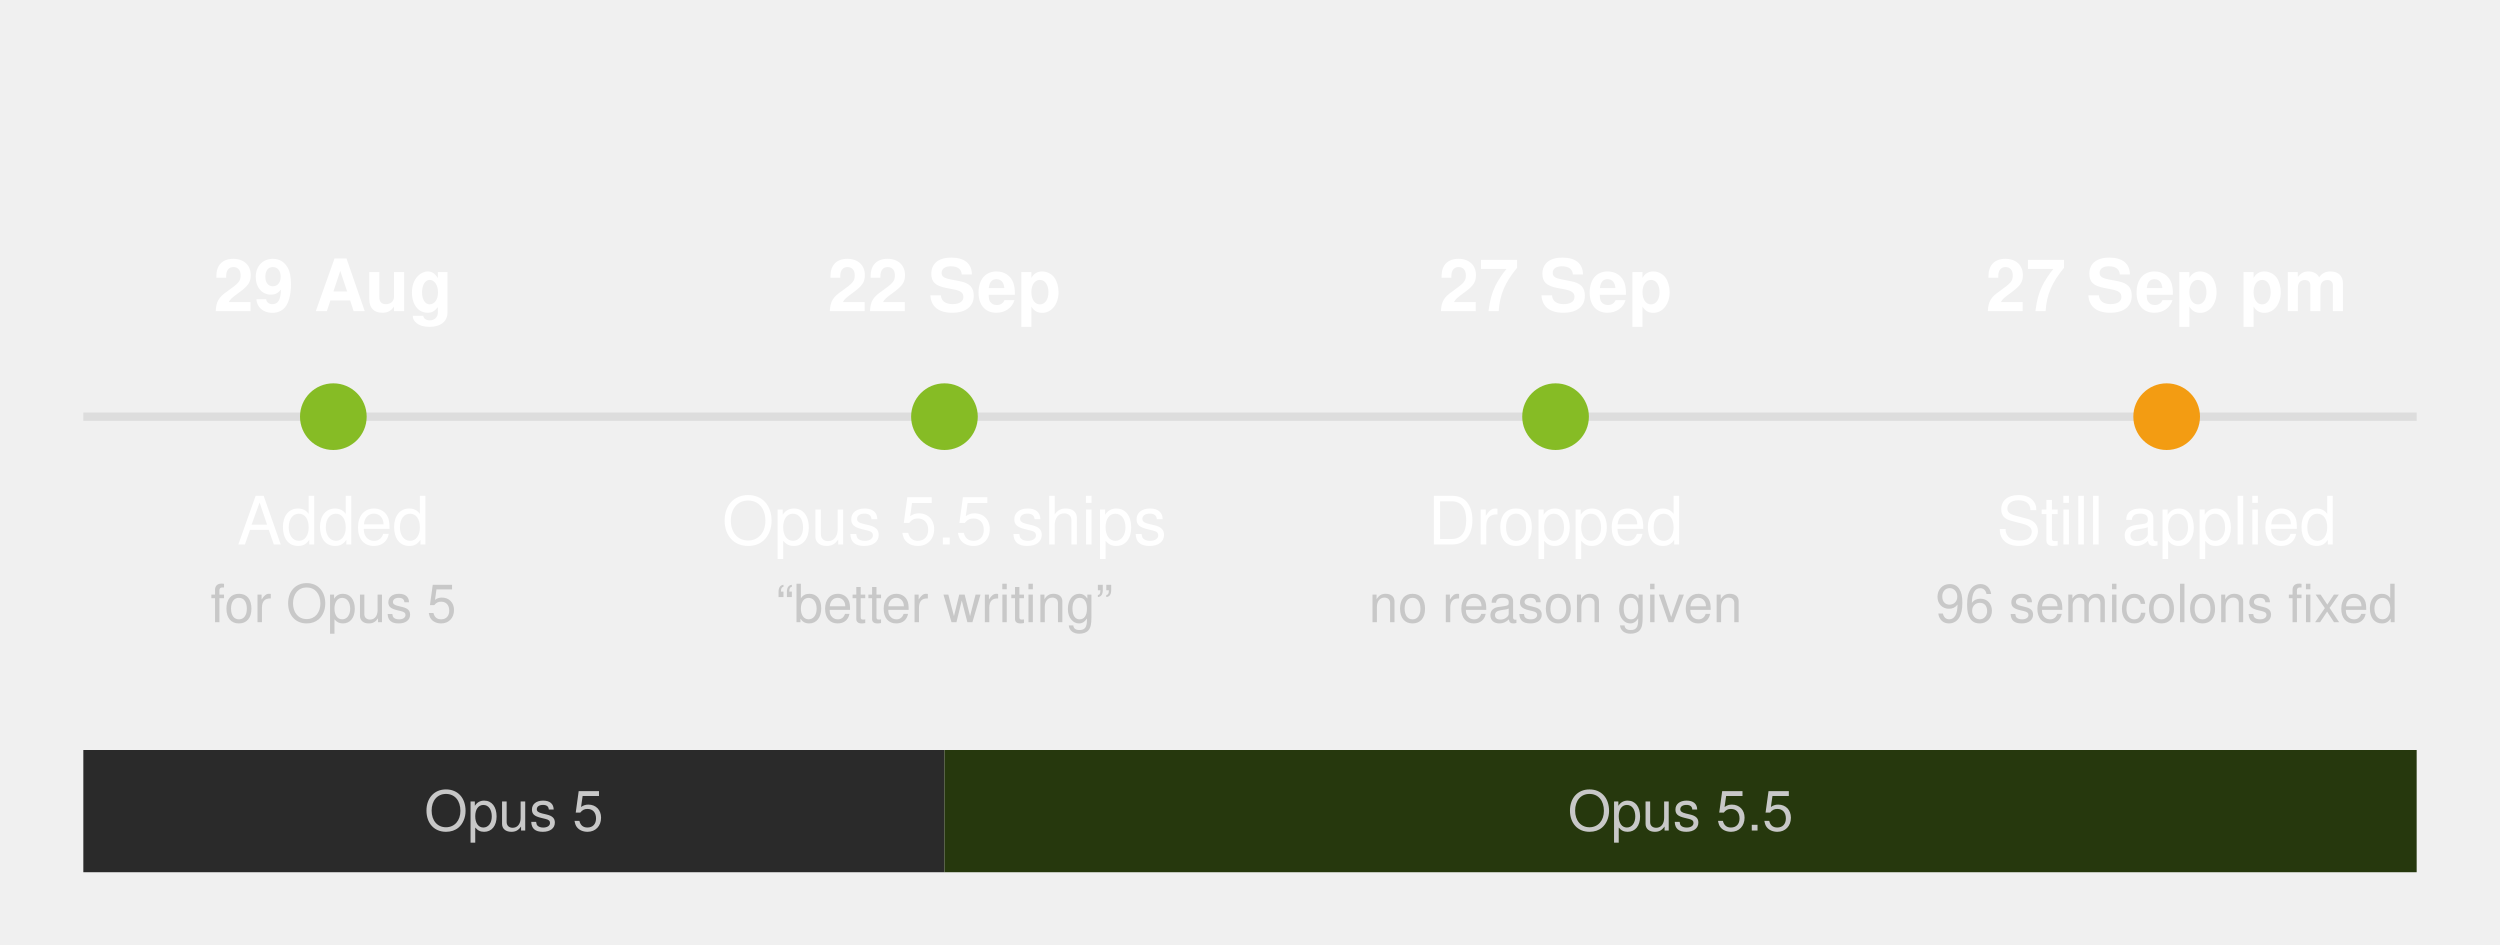
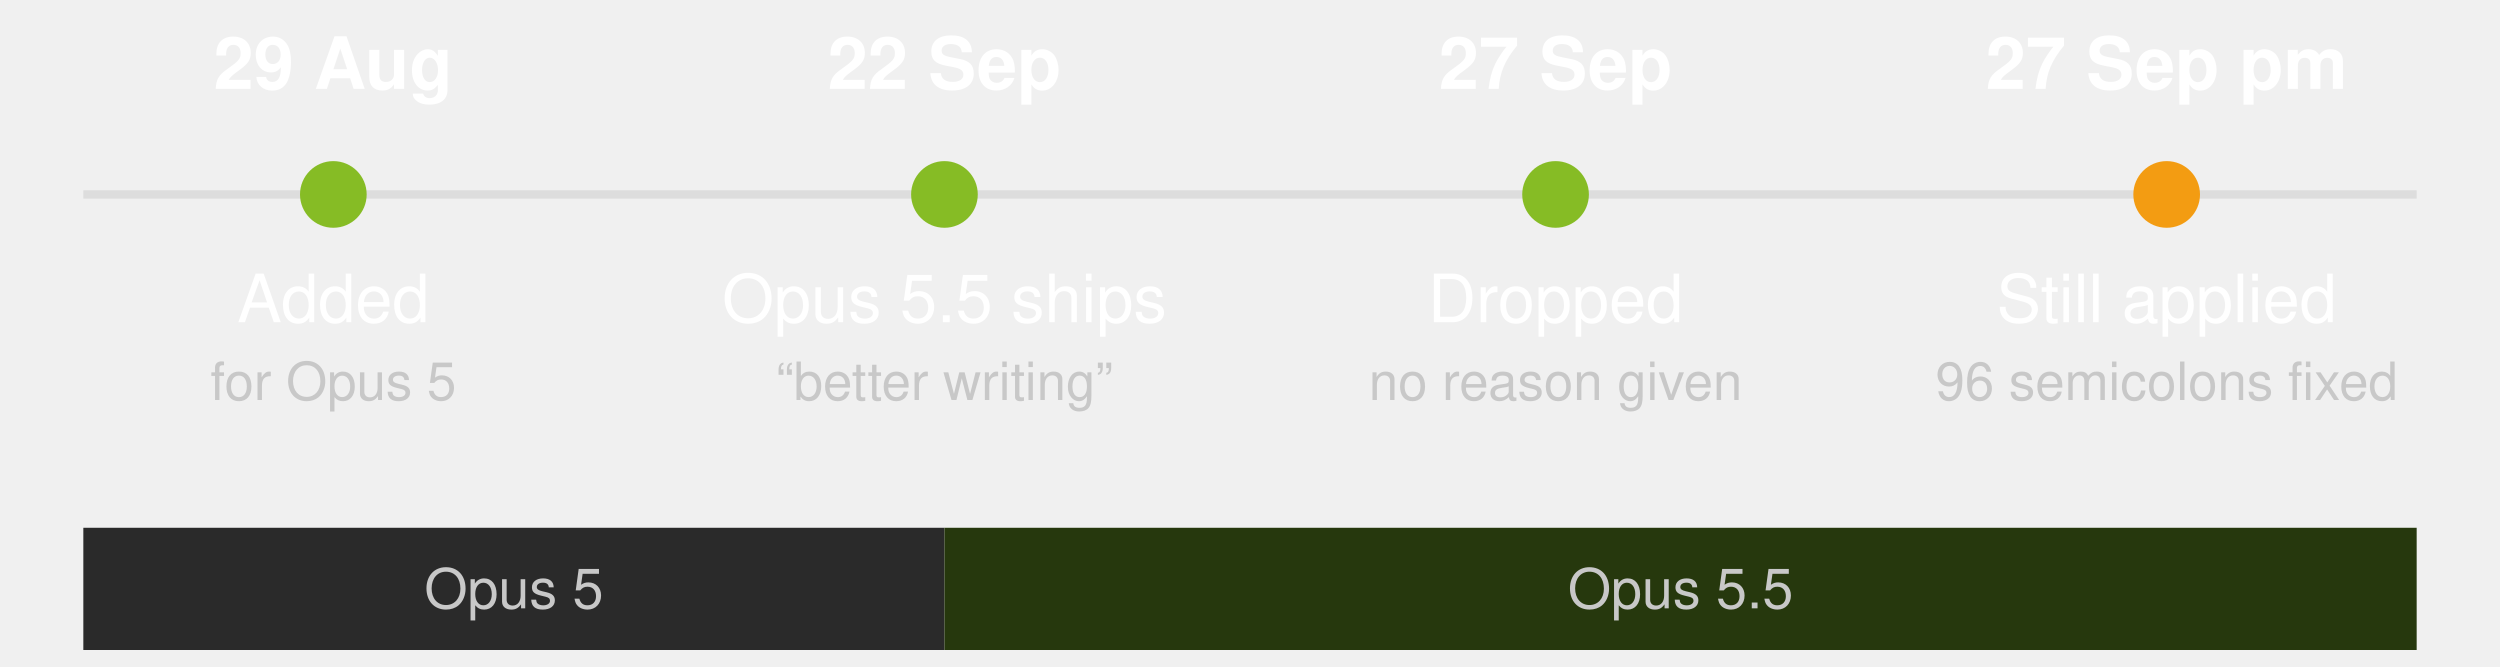
- <svg xmlns="http://www.w3.org/2000/svg" viewBox="0 0 900 340" width="900" height="340">
+ <svg xmlns="http://www.w3.org/2000/svg" viewBox="0 80 900 240" width="900" height="240">
  <style>
    text { font-family: "Source Sans Pro", Helvetica, Arial, sans-serif; fill: #fff; text-anchor: middle; }
    .date { font-size: 26px; font-weight: 700; }
    .event { font-size: 24px; }
    .sub { font-size: 19px; fill: #c8c8c8; }
    .era { font-size: 20px; fill: #c8c8c8; }
    .axis { stroke: #ddd; stroke-width: 3; }
    .dot { fill: #86bc25; }
    .twist { fill: #f39c12; }
    .band { fill: #2a2a2a; }
    .band55 { fill: #26380d; }
  </style>
  <line class="axis" x1="30" y1="150" x2="870" y2="150" />
  <circle class="dot" cx="120" cy="150" r="12" />
  <text class="date" x="120" y="112">29 Aug</text>
  <text class="event" x="120" y="196">Added</text>
  <text class="sub" x="120" y="224">for Opus 5</text>
  <circle class="dot" cx="340" cy="150" r="12" />
  <text class="date" x="340" y="112">22 Sep</text>
  <text class="event" x="340" y="196">Opus 5.5 ships</text>
  <text class="sub" x="340" y="224">“better writing”</text>
  <circle class="dot" cx="560" cy="150" r="12" />
  <text class="date" x="560" y="112">27 Sep</text>
  <text class="event" x="560" y="196">Dropped</text>
  <text class="sub" x="560" y="224">no reason given</text>
  <circle class="twist" cx="780" cy="150" r="12" />
  <text class="date" x="780" y="112">27 Sep pm</text>
  <text class="event" x="780" y="196">Still applied</text>
  <text class="sub" x="780" y="224">96 semicolons fixed</text>
  <rect class="band" x="30" y="270" width="310" height="44" />
  <rect class="band55" x="340" y="270" width="530" height="44" />
  <text class="era" x="185" y="299">Opus 5</text>
  <text class="era" x="605" y="299">Opus 5.5</text>
</svg>
